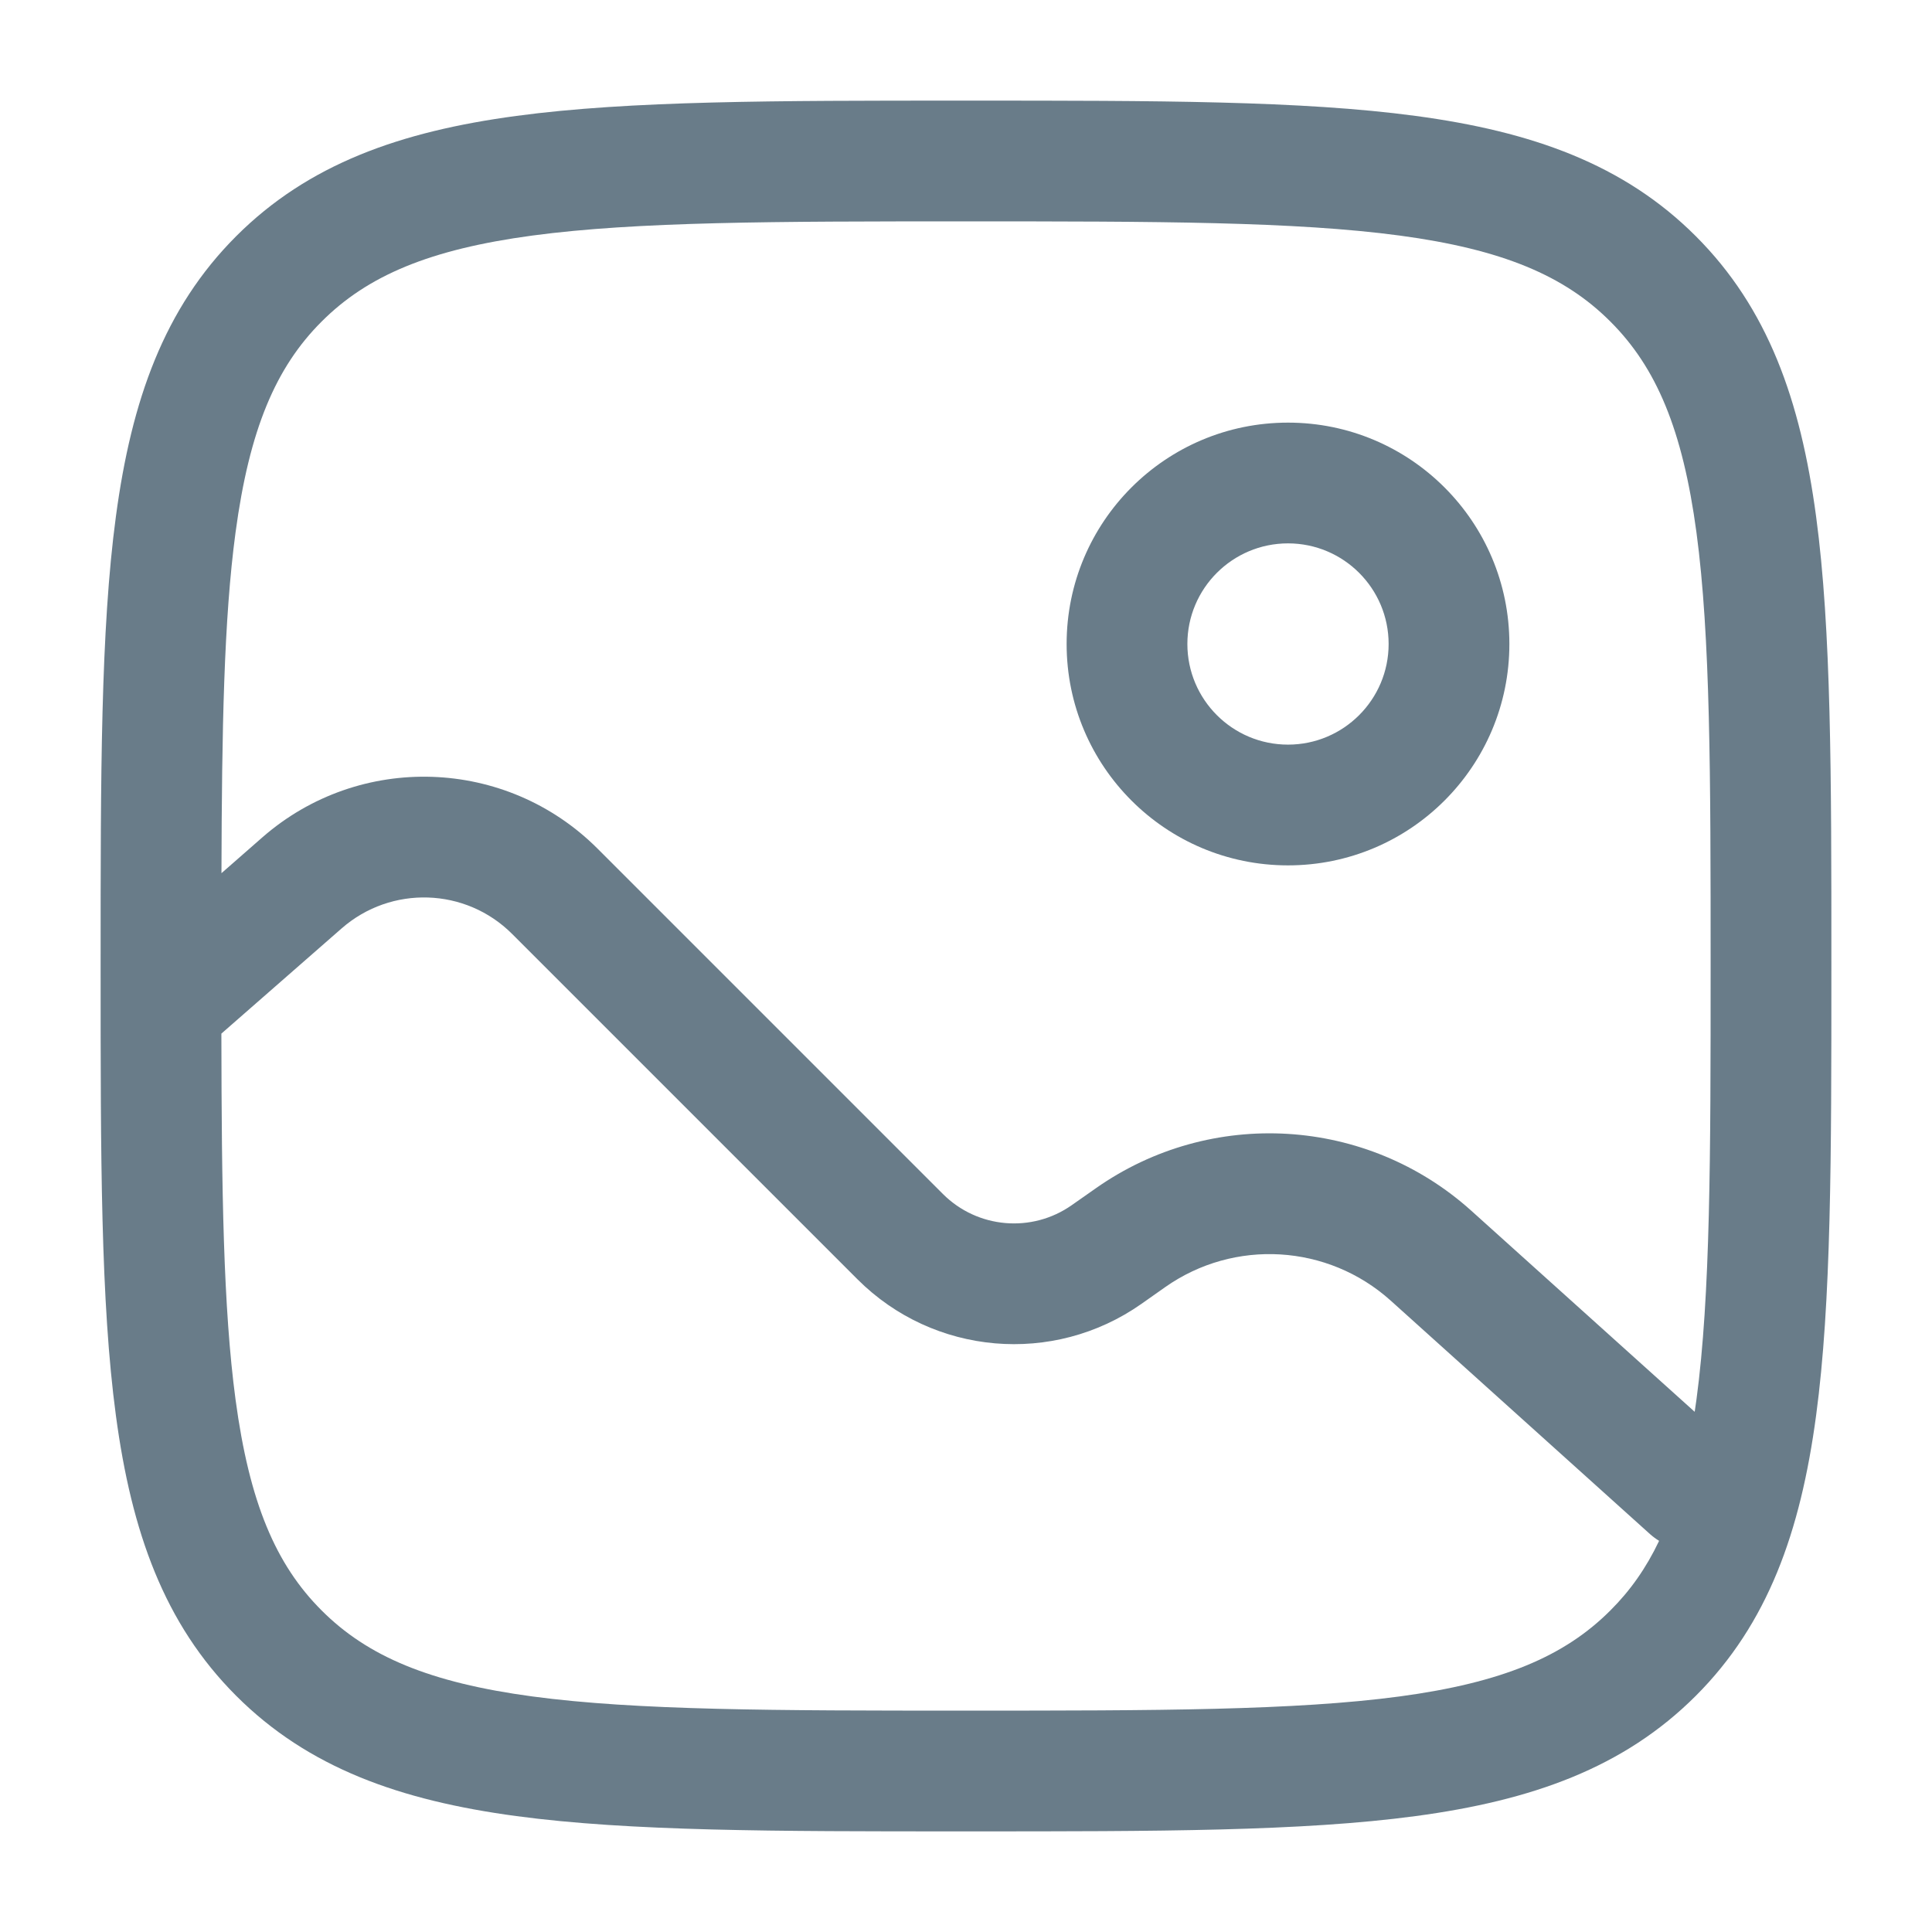
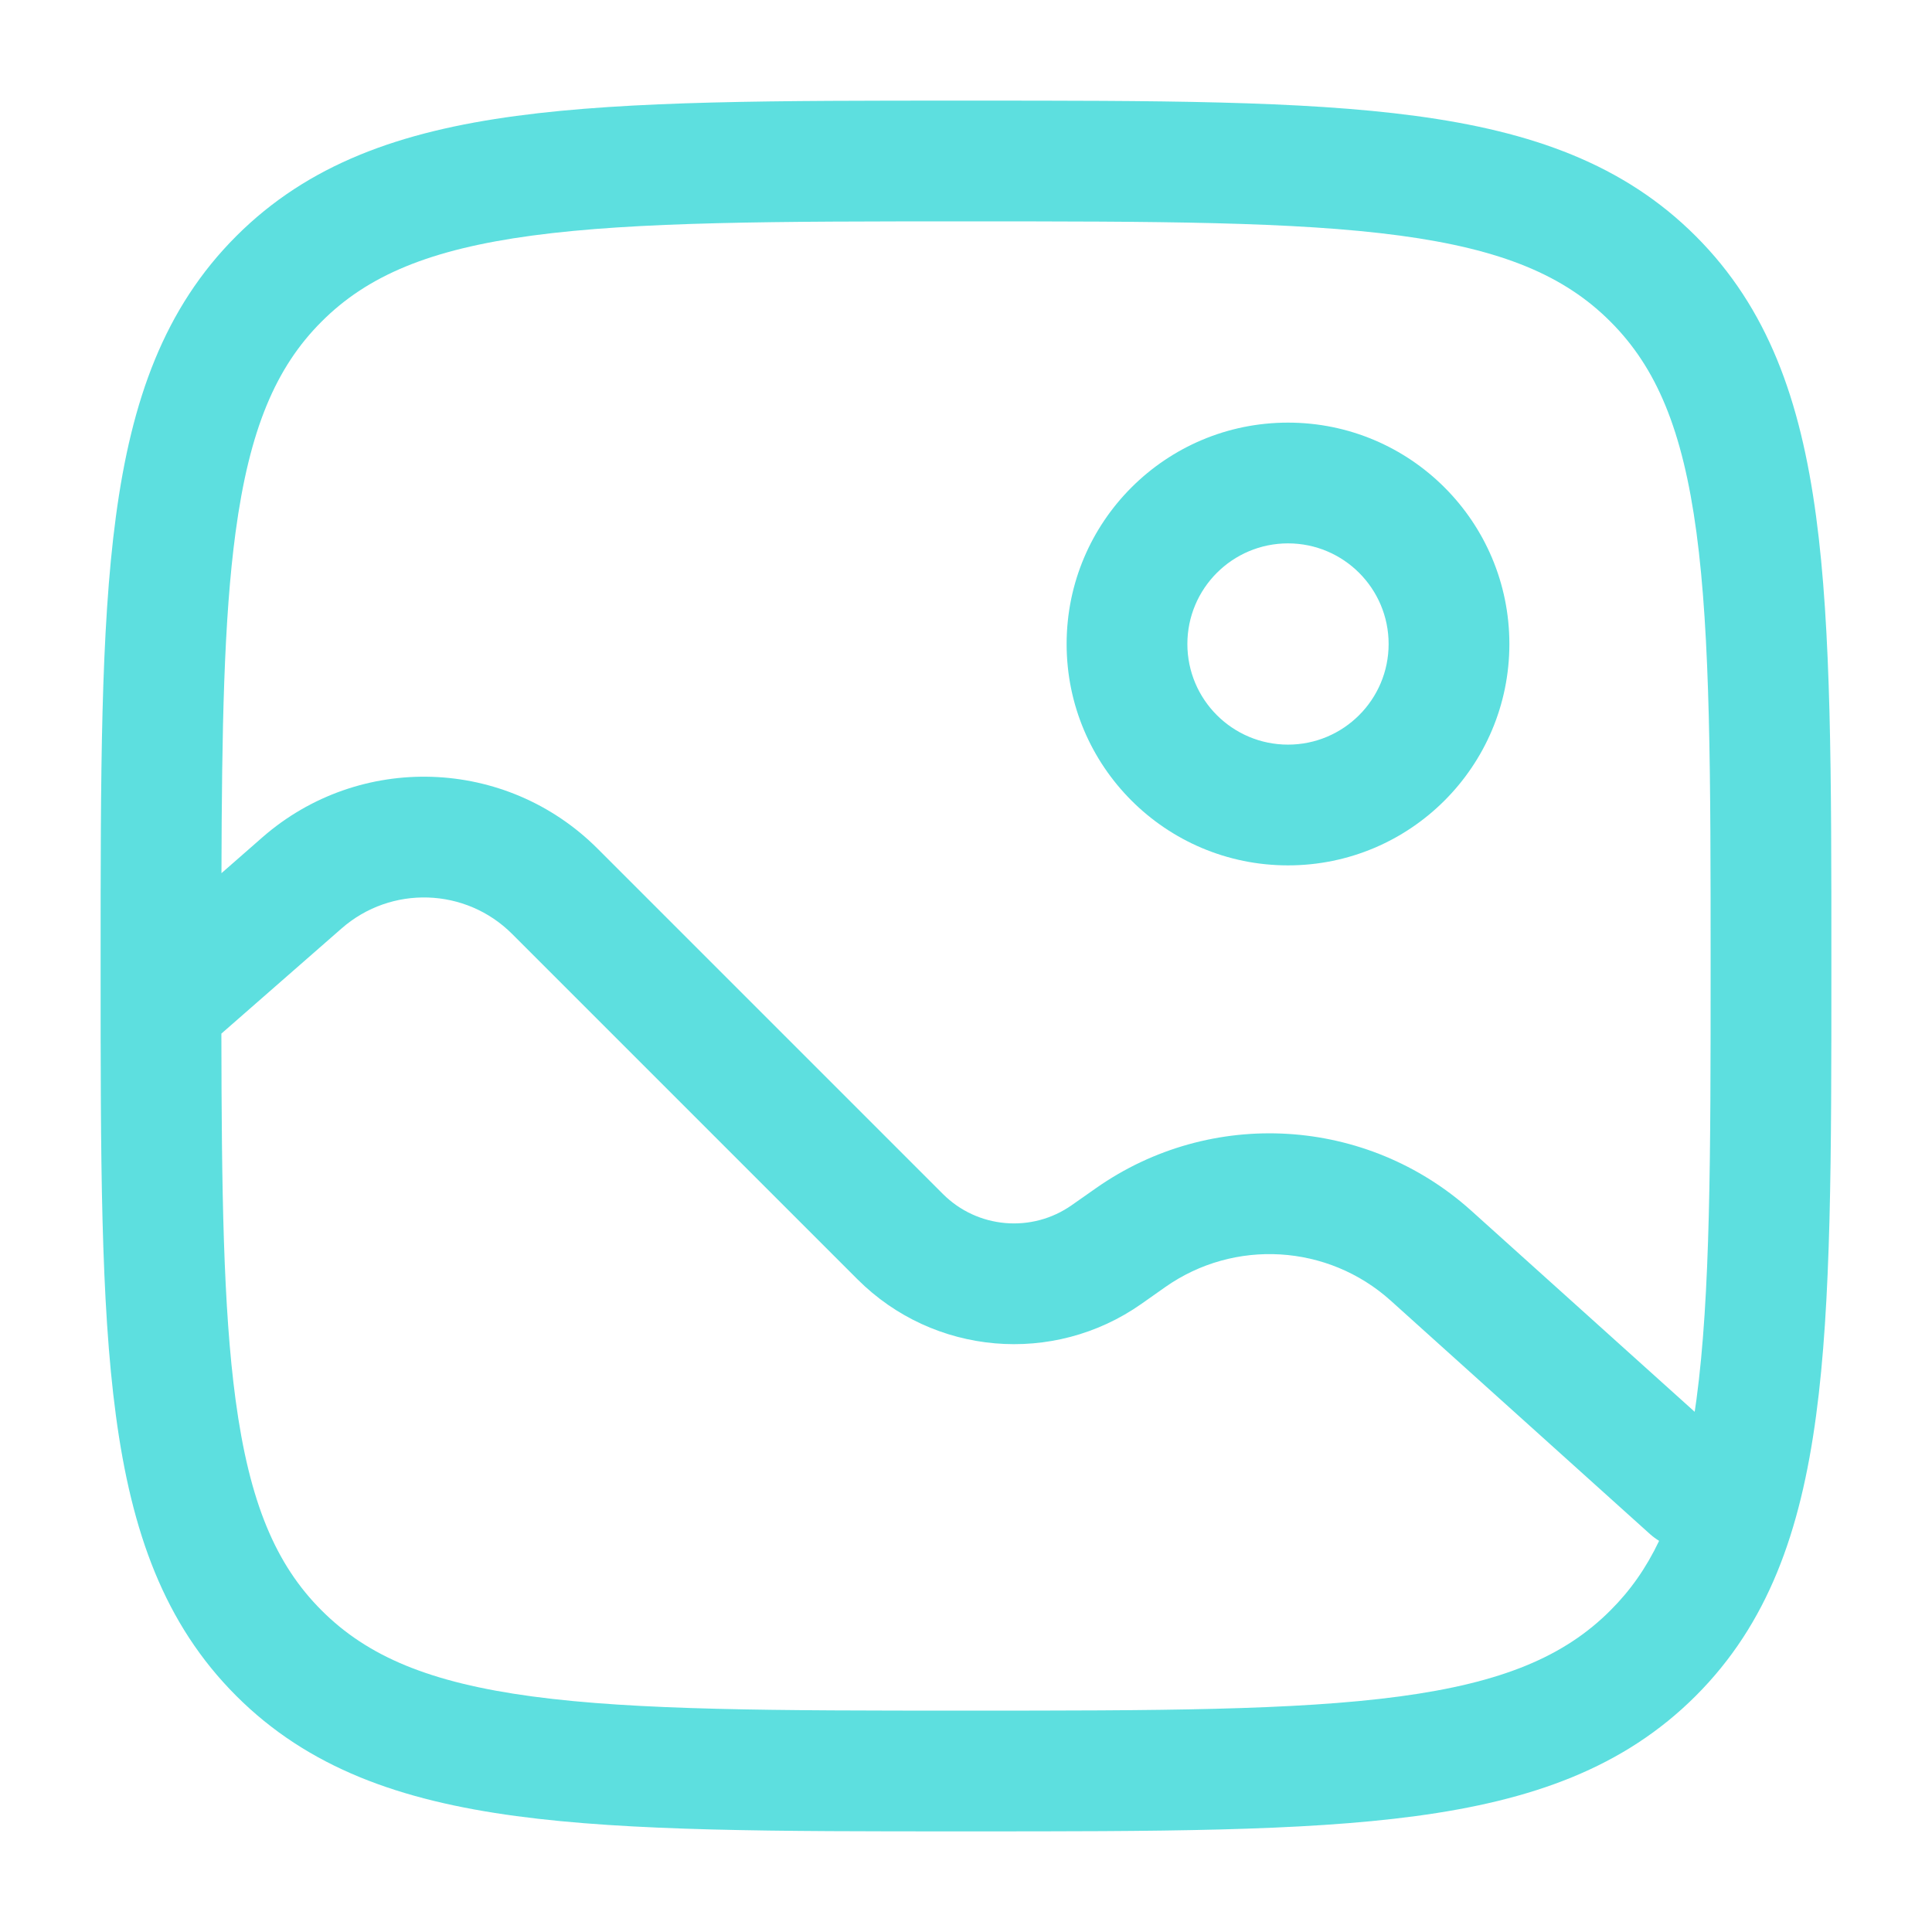
<svg xmlns="http://www.w3.org/2000/svg" width="24" height="24" viewBox="0 0 24 24" fill="none">
-   <path fill-rule="evenodd" clip-rule="evenodd" d="M16 6.75C15.31 6.75 14.75 7.31 14.75 8C14.75 8.69 15.31 9.25 16 9.25C16.69 9.25 17.25 8.69 17.25 8C17.25 7.31 16.69 6.75 16 6.75ZM13.25 8C13.25 6.481 14.481 5.25 16 5.25C17.519 5.25 18.75 6.481 18.75 8C18.75 9.519 17.519 10.75 16 10.75C14.481 10.75 13.25 9.519 13.25 8Z" fill="#697C89" />
-   <path fill-rule="evenodd" clip-rule="evenodd" d="M11.943 1.25H12.057C14.366 1.25 16.175 1.25 17.586 1.44C19.031 1.634 20.171 2.039 21.066 2.934C21.961 3.829 22.366 4.969 22.56 6.414C22.75 7.825 22.75 9.634 22.75 11.943V12.057C22.75 14.366 22.75 16.175 22.56 17.586C22.366 19.031 21.961 20.171 21.066 21.066C20.171 21.961 19.031 22.366 17.586 22.56C16.175 22.75 14.366 22.75 12.057 22.75H11.943C9.634 22.75 7.825 22.75 6.414 22.56C4.969 22.366 3.829 21.961 2.934 21.066C2.039 20.171 1.634 19.031 1.44 17.586C1.25 16.175 1.25 14.366 1.25 12.057V11.943C1.25 9.634 1.25 7.825 1.44 6.414C1.634 4.969 2.039 3.829 2.934 2.934C3.829 2.039 4.969 1.634 6.414 1.44C7.825 1.25 9.634 1.25 11.943 1.25ZM3.995 20.005C3.425 19.436 3.098 18.665 2.926 17.386C2.773 16.245 2.753 14.789 2.75 12.84L4.245 11.532C4.86 10.995 5.785 11.025 6.362 11.602L10.652 15.892C11.597 16.837 13.084 16.966 14.178 16.198L14.476 15.988C15.334 15.385 16.495 15.455 17.275 16.156L20.498 19.058C20.533 19.089 20.571 19.117 20.61 19.141C20.448 19.482 20.249 19.762 20.005 20.005C19.436 20.575 18.665 20.902 17.386 21.074C16.086 21.248 14.378 21.25 12 21.25C9.622 21.25 7.914 21.248 6.614 21.074C5.335 20.902 4.564 20.575 3.995 20.005ZM6.614 2.926C5.335 3.098 4.564 3.425 3.995 3.995C3.425 4.564 3.098 5.335 2.926 6.614C2.781 7.693 2.756 9.054 2.751 10.847L3.258 10.403C4.466 9.346 6.287 9.406 7.423 10.542L11.713 14.832C12.142 15.261 12.818 15.32 13.315 14.97L13.613 14.761C15.044 13.755 16.979 13.872 18.278 15.041L21.052 17.538C21.06 17.488 21.067 17.438 21.074 17.386C21.248 16.086 21.25 14.378 21.25 12C21.25 9.622 21.248 7.914 21.074 6.614C20.902 5.335 20.575 4.564 20.005 3.995C19.436 3.425 18.665 3.098 17.386 2.926C16.086 2.752 14.378 2.75 12 2.75C9.622 2.75 7.914 2.752 6.614 2.926Z" fill="#697C89" />
+   <path fill-rule="evenodd" clip-rule="evenodd" d="M16 6.75C15.31 6.75 14.75 7.31 14.75 8C14.75 8.69 15.31 9.25 16 9.25C16.69 9.25 17.25 8.69 17.25 8C17.25 7.31 16.69 6.75 16 6.75ZM13.25 8C13.25 6.481 14.481 5.25 16 5.25C17.519 5.25 18.75 6.481 18.75 8C18.75 9.519 17.519 10.75 16 10.75C14.481 10.75 13.25 9.519 13.25 8Z" fill="hsl(180, 67%, 62%)" />
+   <path fill-rule="evenodd" clip-rule="evenodd" d="M11.943 1.25H12.057C14.366 1.25 16.175 1.25 17.586 1.44C19.031 1.634 20.171 2.039 21.066 2.934C21.961 3.829 22.366 4.969 22.56 6.414C22.75 7.825 22.75 9.634 22.75 11.943V12.057C22.75 14.366 22.75 16.175 22.56 17.586C22.366 19.031 21.961 20.171 21.066 21.066C20.171 21.961 19.031 22.366 17.586 22.56C16.175 22.75 14.366 22.75 12.057 22.75H11.943C9.634 22.75 7.825 22.75 6.414 22.56C4.969 22.366 3.829 21.961 2.934 21.066C2.039 20.171 1.634 19.031 1.44 17.586C1.25 16.175 1.25 14.366 1.25 12.057V11.943C1.25 9.634 1.25 7.825 1.44 6.414C1.634 4.969 2.039 3.829 2.934 2.934C3.829 2.039 4.969 1.634 6.414 1.44C7.825 1.25 9.634 1.25 11.943 1.25ZM3.995 20.005C3.425 19.436 3.098 18.665 2.926 17.386C2.773 16.245 2.753 14.789 2.75 12.84L4.245 11.532C4.86 10.995 5.785 11.025 6.362 11.602L10.652 15.892C11.597 16.837 13.084 16.966 14.178 16.198L14.476 15.988C15.334 15.385 16.495 15.455 17.275 16.156L20.498 19.058C20.533 19.089 20.571 19.117 20.61 19.141C20.448 19.482 20.249 19.762 20.005 20.005C19.436 20.575 18.665 20.902 17.386 21.074C16.086 21.248 14.378 21.25 12 21.25C9.622 21.25 7.914 21.248 6.614 21.074C5.335 20.902 4.564 20.575 3.995 20.005ZM6.614 2.926C5.335 3.098 4.564 3.425 3.995 3.995C3.425 4.564 3.098 5.335 2.926 6.614C2.781 7.693 2.756 9.054 2.751 10.847L3.258 10.403C4.466 9.346 6.287 9.406 7.423 10.542L11.713 14.832C12.142 15.261 12.818 15.32 13.315 14.97L13.613 14.761C15.044 13.755 16.979 13.872 18.278 15.041L21.052 17.538C21.06 17.488 21.067 17.438 21.074 17.386C21.248 16.086 21.25 14.378 21.25 12C21.25 9.622 21.248 7.914 21.074 6.614C20.902 5.335 20.575 4.564 20.005 3.995C19.436 3.425 18.665 3.098 17.386 2.926C16.086 2.752 14.378 2.75 12 2.75C9.622 2.75 7.914 2.752 6.614 2.926Z" fill="hsl(180, 67%, 62%)" />
</svg>
